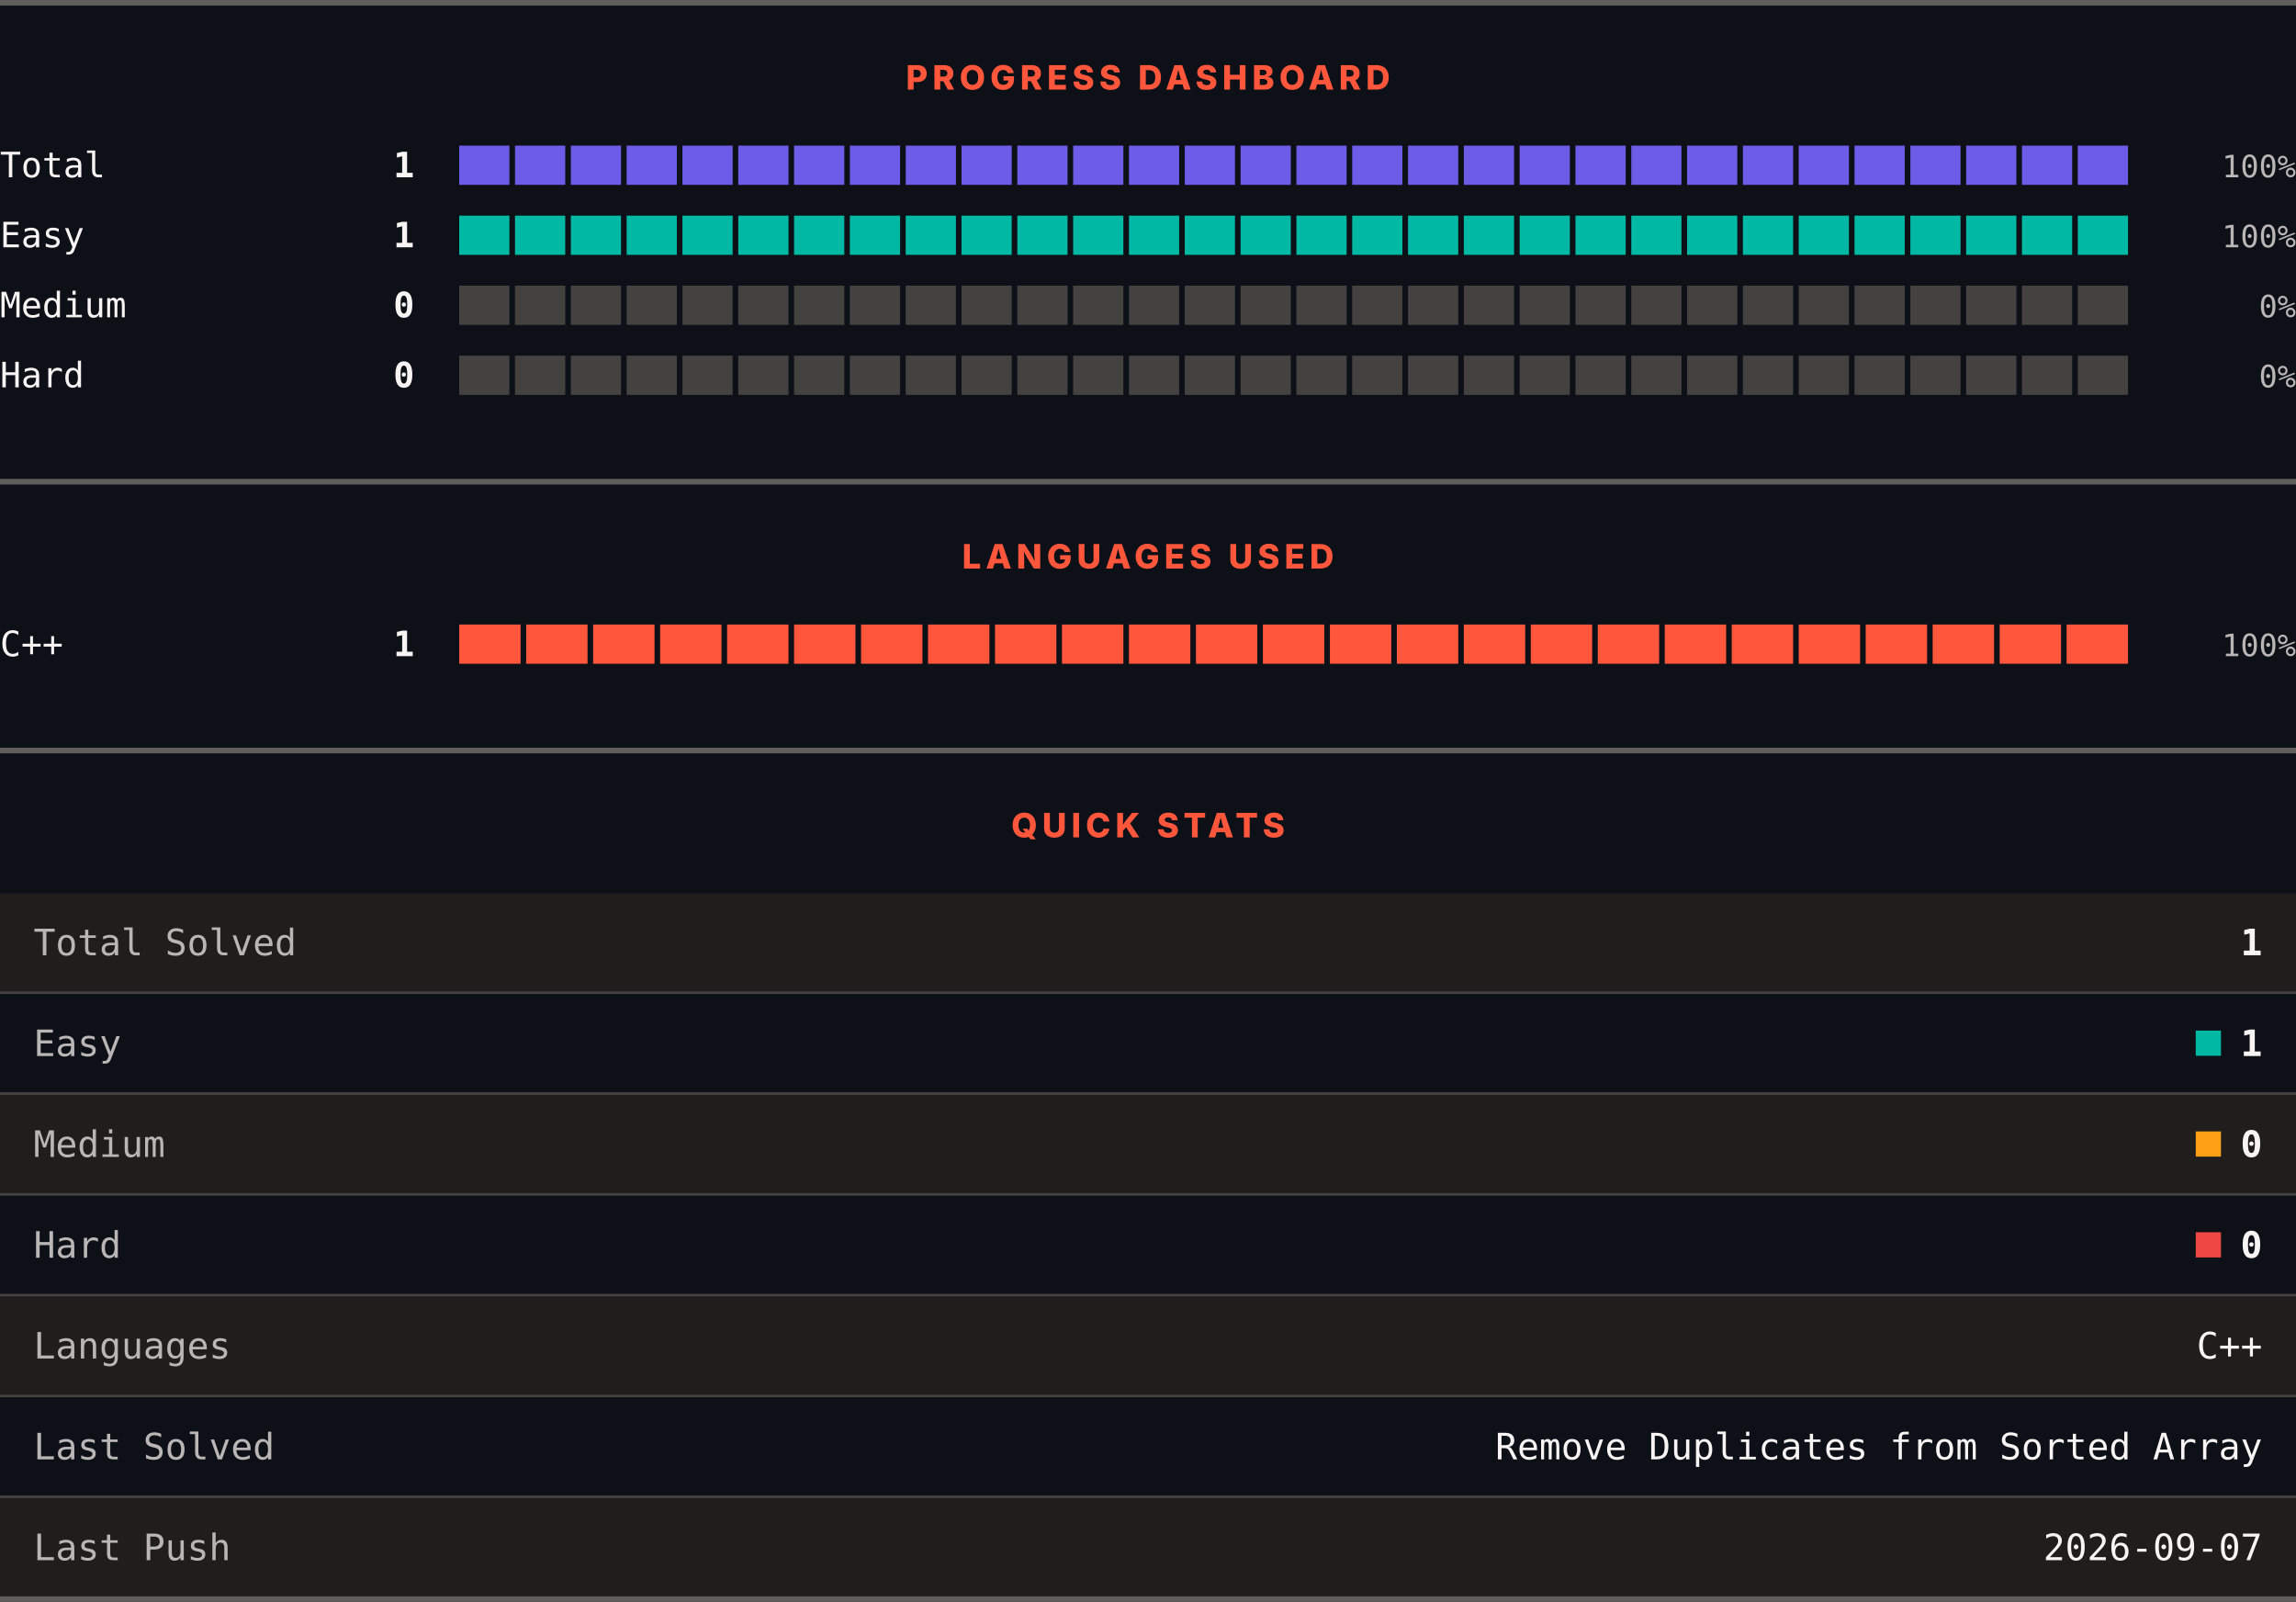
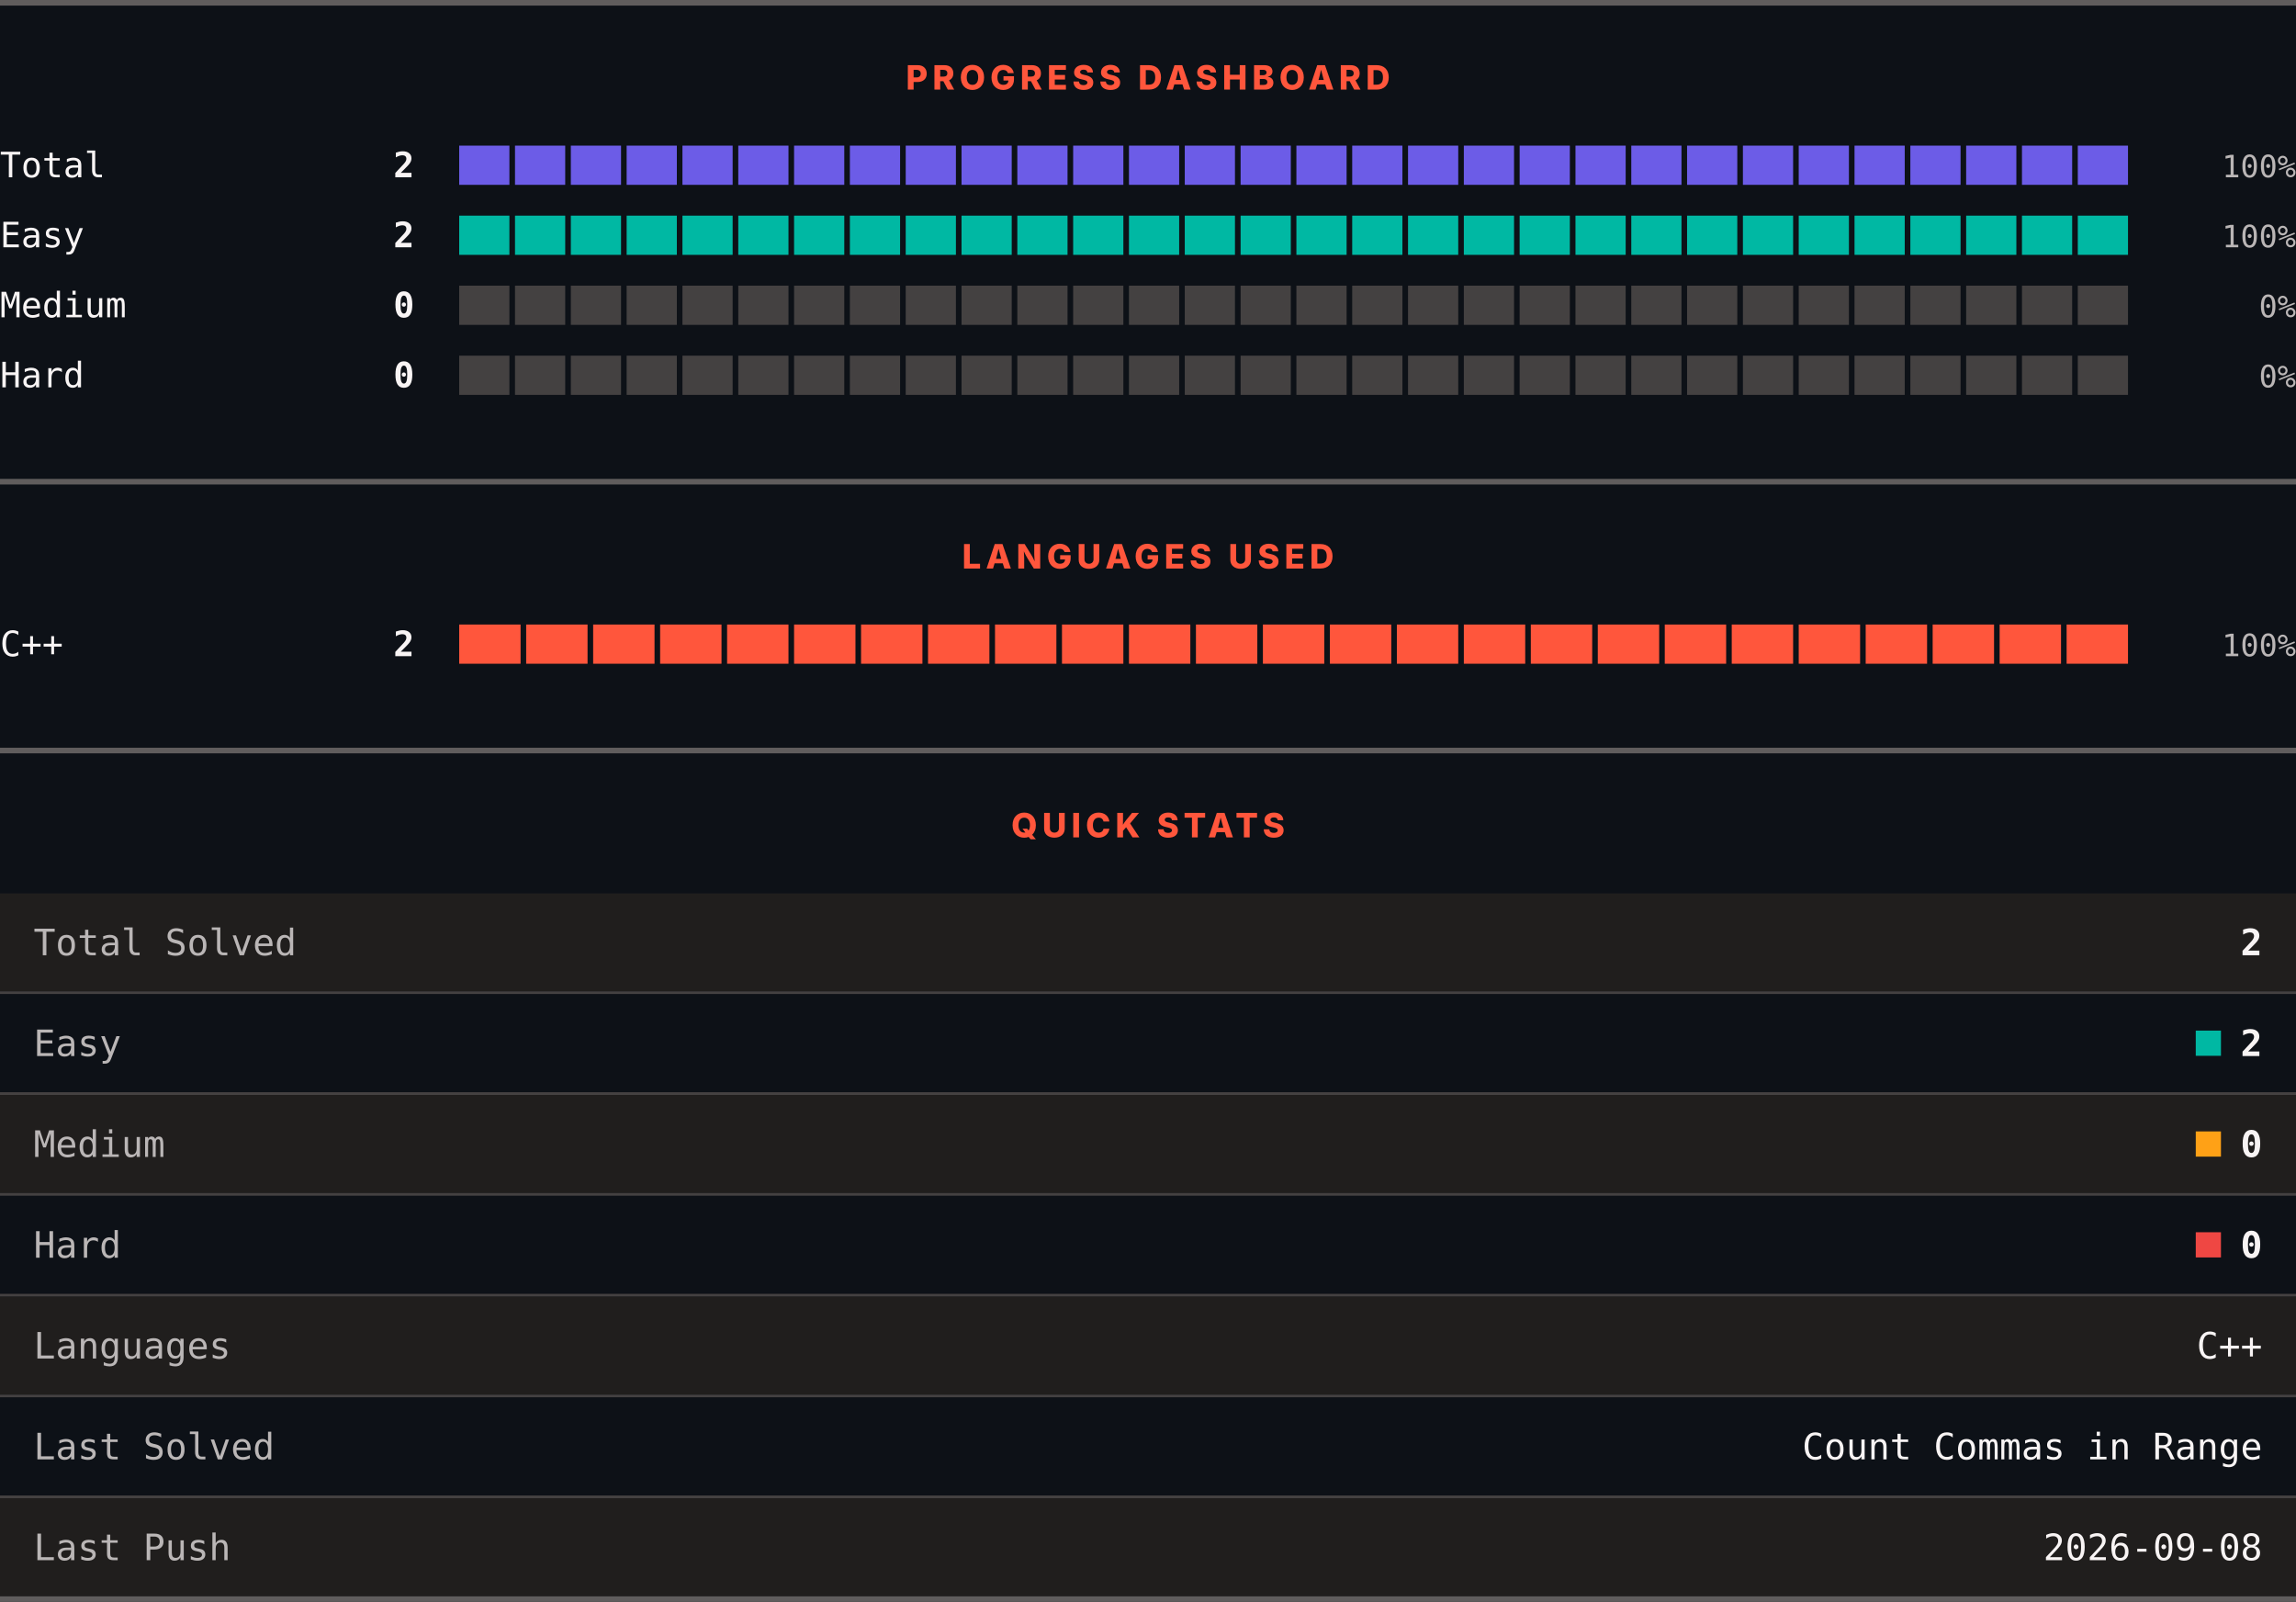
<svg xmlns="http://www.w3.org/2000/svg" width="820" height="572" viewBox="0 0 820 572" role="img" aria-label="LeetCode progress, languages and quick stats">
  <rect width="820" height="572" fill="#0d1117" />
  <rect x="0" y="0" width="820" height="2" fill="#605d5d" />
  <text x="410" y="32" text-anchor="middle" font-family="Archivo, system-ui, -apple-system, Segoe UI, sans-serif" font-size="12" font-weight="800" letter-spacing="1.68" fill="#ff563c">PROGRESS DASHBOARD</text>
  <text x="0" y="63.3" font-family="ui-monospace, SFMono-Regular, Menlo, Consolas, monospace" font-size="12.5" fill="#f8f4f4">Total</text>
-   <text x="148" y="63.3" text-anchor="end" font-family="ui-monospace, SFMono-Regular, Menlo, Consolas, monospace" font-size="12.5" font-weight="700" fill="#f8f4f4">1</text>
+   <text x="148" y="63.3" text-anchor="end" font-family="ui-monospace, SFMono-Regular, Menlo, Consolas, monospace" font-size="12.5" font-weight="700" fill="#f8f4f4">2</text>
  <rect x="164.00" y="52" width="17.93" height="14" fill="#6c5ce7" />
  <rect x="183.93" y="52" width="17.93" height="14" fill="#6c5ce7" />
  <rect x="203.87" y="52" width="17.93" height="14" fill="#6c5ce7" />
  <rect x="223.80" y="52" width="17.93" height="14" fill="#6c5ce7" />
  <rect x="243.73" y="52" width="17.93" height="14" fill="#6c5ce7" />
  <rect x="263.67" y="52" width="17.93" height="14" fill="#6c5ce7" />
  <rect x="283.60" y="52" width="17.93" height="14" fill="#6c5ce7" />
  <rect x="303.53" y="52" width="17.93" height="14" fill="#6c5ce7" />
  <rect x="323.47" y="52" width="17.93" height="14" fill="#6c5ce7" />
  <rect x="343.40" y="52" width="17.93" height="14" fill="#6c5ce7" />
  <rect x="363.33" y="52" width="17.93" height="14" fill="#6c5ce7" />
  <rect x="383.27" y="52" width="17.93" height="14" fill="#6c5ce7" />
  <rect x="403.20" y="52" width="17.93" height="14" fill="#6c5ce7" />
  <rect x="423.13" y="52" width="17.93" height="14" fill="#6c5ce7" />
  <rect x="443.07" y="52" width="17.93" height="14" fill="#6c5ce7" />
  <rect x="463.00" y="52" width="17.93" height="14" fill="#6c5ce7" />
  <rect x="482.93" y="52" width="17.93" height="14" fill="#6c5ce7" />
  <rect x="502.87" y="52" width="17.93" height="14" fill="#6c5ce7" />
  <rect x="522.80" y="52" width="17.93" height="14" fill="#6c5ce7" />
  <rect x="542.73" y="52" width="17.93" height="14" fill="#6c5ce7" />
  <rect x="562.67" y="52" width="17.93" height="14" fill="#6c5ce7" />
  <rect x="582.60" y="52" width="17.93" height="14" fill="#6c5ce7" />
  <rect x="602.53" y="52" width="17.93" height="14" fill="#6c5ce7" />
  <rect x="622.47" y="52" width="17.93" height="14" fill="#6c5ce7" />
  <rect x="642.40" y="52" width="17.93" height="14" fill="#6c5ce7" />
  <rect x="662.33" y="52" width="17.93" height="14" fill="#6c5ce7" />
  <rect x="682.27" y="52" width="17.93" height="14" fill="#6c5ce7" />
  <rect x="702.20" y="52" width="17.93" height="14" fill="#6c5ce7" />
  <rect x="722.13" y="52" width="17.93" height="14" fill="#6c5ce7" />
  <rect x="742.07" y="52" width="17.93" height="14" fill="#6c5ce7" />
  <text x="820" y="63.3" text-anchor="end" font-family="ui-monospace, SFMono-Regular, Menlo, Consolas, monospace" font-size="11" fill="#bab6b6">100%</text>
  <text x="0" y="88.3" font-family="ui-monospace, SFMono-Regular, Menlo, Consolas, monospace" font-size="12.5" fill="#f8f4f4">Easy</text>
-   <text x="148" y="88.3" text-anchor="end" font-family="ui-monospace, SFMono-Regular, Menlo, Consolas, monospace" font-size="12.5" font-weight="700" fill="#f8f4f4">1</text>
+   <text x="148" y="88.3" text-anchor="end" font-family="ui-monospace, SFMono-Regular, Menlo, Consolas, monospace" font-size="12.5" font-weight="700" fill="#f8f4f4">2</text>
  <rect x="164.00" y="77" width="17.93" height="14" fill="#00b8a3" />
  <rect x="183.93" y="77" width="17.93" height="14" fill="#00b8a3" />
  <rect x="203.87" y="77" width="17.93" height="14" fill="#00b8a3" />
  <rect x="223.80" y="77" width="17.93" height="14" fill="#00b8a3" />
  <rect x="243.73" y="77" width="17.93" height="14" fill="#00b8a3" />
  <rect x="263.67" y="77" width="17.93" height="14" fill="#00b8a3" />
  <rect x="283.60" y="77" width="17.93" height="14" fill="#00b8a3" />
  <rect x="303.53" y="77" width="17.93" height="14" fill="#00b8a3" />
  <rect x="323.47" y="77" width="17.93" height="14" fill="#00b8a3" />
  <rect x="343.40" y="77" width="17.93" height="14" fill="#00b8a3" />
  <rect x="363.33" y="77" width="17.93" height="14" fill="#00b8a3" />
  <rect x="383.27" y="77" width="17.93" height="14" fill="#00b8a3" />
  <rect x="403.20" y="77" width="17.93" height="14" fill="#00b8a3" />
  <rect x="423.13" y="77" width="17.93" height="14" fill="#00b8a3" />
  <rect x="443.07" y="77" width="17.93" height="14" fill="#00b8a3" />
  <rect x="463.00" y="77" width="17.93" height="14" fill="#00b8a3" />
  <rect x="482.93" y="77" width="17.93" height="14" fill="#00b8a3" />
  <rect x="502.87" y="77" width="17.93" height="14" fill="#00b8a3" />
  <rect x="522.80" y="77" width="17.93" height="14" fill="#00b8a3" />
  <rect x="542.73" y="77" width="17.93" height="14" fill="#00b8a3" />
  <rect x="562.67" y="77" width="17.93" height="14" fill="#00b8a3" />
  <rect x="582.60" y="77" width="17.93" height="14" fill="#00b8a3" />
  <rect x="602.53" y="77" width="17.93" height="14" fill="#00b8a3" />
  <rect x="622.47" y="77" width="17.93" height="14" fill="#00b8a3" />
  <rect x="642.40" y="77" width="17.93" height="14" fill="#00b8a3" />
  <rect x="662.33" y="77" width="17.93" height="14" fill="#00b8a3" />
  <rect x="682.27" y="77" width="17.93" height="14" fill="#00b8a3" />
  <rect x="702.20" y="77" width="17.93" height="14" fill="#00b8a3" />
  <rect x="722.13" y="77" width="17.93" height="14" fill="#00b8a3" />
  <rect x="742.07" y="77" width="17.93" height="14" fill="#00b8a3" />
  <text x="820" y="88.3" text-anchor="end" font-family="ui-monospace, SFMono-Regular, Menlo, Consolas, monospace" font-size="11" fill="#bab6b6">100%</text>
  <text x="0" y="113.3" font-family="ui-monospace, SFMono-Regular, Menlo, Consolas, monospace" font-size="12.5" fill="#f8f4f4">Medium</text>
  <text x="148" y="113.3" text-anchor="end" font-family="ui-monospace, SFMono-Regular, Menlo, Consolas, monospace" font-size="12.5" font-weight="700" fill="#f8f4f4">0</text>
  <rect x="164.00" y="102" width="17.93" height="14" fill="#444141" />
  <rect x="183.93" y="102" width="17.93" height="14" fill="#444141" />
  <rect x="203.87" y="102" width="17.93" height="14" fill="#444141" />
  <rect x="223.80" y="102" width="17.93" height="14" fill="#444141" />
  <rect x="243.73" y="102" width="17.93" height="14" fill="#444141" />
  <rect x="263.67" y="102" width="17.93" height="14" fill="#444141" />
  <rect x="283.60" y="102" width="17.93" height="14" fill="#444141" />
  <rect x="303.53" y="102" width="17.93" height="14" fill="#444141" />
  <rect x="323.47" y="102" width="17.93" height="14" fill="#444141" />
  <rect x="343.40" y="102" width="17.93" height="14" fill="#444141" />
  <rect x="363.33" y="102" width="17.93" height="14" fill="#444141" />
  <rect x="383.27" y="102" width="17.93" height="14" fill="#444141" />
  <rect x="403.20" y="102" width="17.93" height="14" fill="#444141" />
  <rect x="423.13" y="102" width="17.93" height="14" fill="#444141" />
  <rect x="443.07" y="102" width="17.93" height="14" fill="#444141" />
  <rect x="463.00" y="102" width="17.93" height="14" fill="#444141" />
  <rect x="482.93" y="102" width="17.93" height="14" fill="#444141" />
  <rect x="502.87" y="102" width="17.93" height="14" fill="#444141" />
  <rect x="522.80" y="102" width="17.93" height="14" fill="#444141" />
  <rect x="542.73" y="102" width="17.93" height="14" fill="#444141" />
  <rect x="562.67" y="102" width="17.93" height="14" fill="#444141" />
  <rect x="582.60" y="102" width="17.93" height="14" fill="#444141" />
  <rect x="602.53" y="102" width="17.93" height="14" fill="#444141" />
  <rect x="622.47" y="102" width="17.93" height="14" fill="#444141" />
  <rect x="642.40" y="102" width="17.93" height="14" fill="#444141" />
  <rect x="662.33" y="102" width="17.93" height="14" fill="#444141" />
  <rect x="682.27" y="102" width="17.93" height="14" fill="#444141" />
  <rect x="702.20" y="102" width="17.93" height="14" fill="#444141" />
  <rect x="722.13" y="102" width="17.93" height="14" fill="#444141" />
  <rect x="742.07" y="102" width="17.93" height="14" fill="#444141" />
  <text x="820" y="113.3" text-anchor="end" font-family="ui-monospace, SFMono-Regular, Menlo, Consolas, monospace" font-size="11" fill="#bab6b6">0%</text>
  <text x="0" y="138.3" font-family="ui-monospace, SFMono-Regular, Menlo, Consolas, monospace" font-size="12.5" fill="#f8f4f4">Hard</text>
  <text x="148" y="138.3" text-anchor="end" font-family="ui-monospace, SFMono-Regular, Menlo, Consolas, monospace" font-size="12.5" font-weight="700" fill="#f8f4f4">0</text>
  <rect x="164.00" y="127" width="17.93" height="14" fill="#444141" />
  <rect x="183.93" y="127" width="17.93" height="14" fill="#444141" />
  <rect x="203.87" y="127" width="17.93" height="14" fill="#444141" />
  <rect x="223.80" y="127" width="17.93" height="14" fill="#444141" />
  <rect x="243.73" y="127" width="17.93" height="14" fill="#444141" />
  <rect x="263.67" y="127" width="17.93" height="14" fill="#444141" />
  <rect x="283.60" y="127" width="17.93" height="14" fill="#444141" />
  <rect x="303.53" y="127" width="17.93" height="14" fill="#444141" />
  <rect x="323.47" y="127" width="17.93" height="14" fill="#444141" />
  <rect x="343.40" y="127" width="17.93" height="14" fill="#444141" />
  <rect x="363.33" y="127" width="17.93" height="14" fill="#444141" />
  <rect x="383.27" y="127" width="17.93" height="14" fill="#444141" />
  <rect x="403.20" y="127" width="17.93" height="14" fill="#444141" />
  <rect x="423.13" y="127" width="17.93" height="14" fill="#444141" />
  <rect x="443.07" y="127" width="17.93" height="14" fill="#444141" />
  <rect x="463.00" y="127" width="17.93" height="14" fill="#444141" />
  <rect x="482.93" y="127" width="17.93" height="14" fill="#444141" />
  <rect x="502.87" y="127" width="17.93" height="14" fill="#444141" />
  <rect x="522.80" y="127" width="17.93" height="14" fill="#444141" />
  <rect x="542.73" y="127" width="17.93" height="14" fill="#444141" />
  <rect x="562.67" y="127" width="17.93" height="14" fill="#444141" />
  <rect x="582.60" y="127" width="17.93" height="14" fill="#444141" />
  <rect x="602.53" y="127" width="17.93" height="14" fill="#444141" />
  <rect x="622.47" y="127" width="17.93" height="14" fill="#444141" />
  <rect x="642.40" y="127" width="17.93" height="14" fill="#444141" />
  <rect x="662.33" y="127" width="17.93" height="14" fill="#444141" />
  <rect x="682.27" y="127" width="17.93" height="14" fill="#444141" />
  <rect x="702.20" y="127" width="17.93" height="14" fill="#444141" />
  <rect x="722.13" y="127" width="17.93" height="14" fill="#444141" />
  <rect x="742.07" y="127" width="17.93" height="14" fill="#444141" />
  <text x="820" y="138.3" text-anchor="end" font-family="ui-monospace, SFMono-Regular, Menlo, Consolas, monospace" font-size="11" fill="#bab6b6">0%</text>
  <rect x="0" y="171" width="820" height="2" fill="#605d5d" />
  <text x="410" y="203" text-anchor="middle" font-family="Archivo, system-ui, -apple-system, Segoe UI, sans-serif" font-size="12" font-weight="800" letter-spacing="1.68" fill="#ff563c">LANGUAGES USED</text>
  <text x="0" y="234.3" font-family="ui-monospace, SFMono-Regular, Menlo, Consolas, monospace" font-size="12.5" fill="#f8f4f4">C++</text>
-   <text x="148" y="234.3" text-anchor="end" font-family="ui-monospace, SFMono-Regular, Menlo, Consolas, monospace" font-size="12.5" font-weight="700" fill="#f8f4f4">1</text>
+   <text x="148" y="234.3" text-anchor="end" font-family="ui-monospace, SFMono-Regular, Menlo, Consolas, monospace" font-size="12.5" font-weight="700" fill="#f8f4f4">2</text>
  <rect x="164.00" y="223" width="21.92" height="14" fill="#ff563c" />
  <rect x="187.92" y="223" width="21.92" height="14" fill="#ff563c" />
  <rect x="211.84" y="223" width="21.92" height="14" fill="#ff563c" />
  <rect x="235.76" y="223" width="21.92" height="14" fill="#ff563c" />
  <rect x="259.68" y="223" width="21.92" height="14" fill="#ff563c" />
  <rect x="283.60" y="223" width="21.92" height="14" fill="#ff563c" />
  <rect x="307.52" y="223" width="21.92" height="14" fill="#ff563c" />
  <rect x="331.44" y="223" width="21.92" height="14" fill="#ff563c" />
  <rect x="355.36" y="223" width="21.92" height="14" fill="#ff563c" />
  <rect x="379.28" y="223" width="21.92" height="14" fill="#ff563c" />
  <rect x="403.20" y="223" width="21.92" height="14" fill="#ff563c" />
  <rect x="427.12" y="223" width="21.92" height="14" fill="#ff563c" />
  <rect x="451.04" y="223" width="21.92" height="14" fill="#ff563c" />
  <rect x="474.96" y="223" width="21.92" height="14" fill="#ff563c" />
  <rect x="498.88" y="223" width="21.92" height="14" fill="#ff563c" />
  <rect x="522.80" y="223" width="21.92" height="14" fill="#ff563c" />
  <rect x="546.72" y="223" width="21.92" height="14" fill="#ff563c" />
  <rect x="570.64" y="223" width="21.92" height="14" fill="#ff563c" />
  <rect x="594.56" y="223" width="21.92" height="14" fill="#ff563c" />
  <rect x="618.48" y="223" width="21.92" height="14" fill="#ff563c" />
  <rect x="642.40" y="223" width="21.92" height="14" fill="#ff563c" />
  <rect x="666.32" y="223" width="21.92" height="14" fill="#ff563c" />
  <rect x="690.24" y="223" width="21.92" height="14" fill="#ff563c" />
  <rect x="714.16" y="223" width="21.92" height="14" fill="#ff563c" />
  <rect x="738.08" y="223" width="21.92" height="14" fill="#ff563c" />
  <text x="820" y="234.3" text-anchor="end" font-family="ui-monospace, SFMono-Regular, Menlo, Consolas, monospace" font-size="11" fill="#bab6b6">100%</text>
  <rect x="0" y="267" width="820" height="2" fill="#605d5d" />
  <text x="410" y="299" text-anchor="middle" font-family="Archivo, system-ui, -apple-system, Segoe UI, sans-serif" font-size="12" font-weight="800" letter-spacing="1.68" fill="#ff563c">QUICK STATS</text>
  <rect x="0" y="319" width="820" height="35" fill="#201e1d" />
  <text x="12" y="341.1" font-family="ui-monospace, SFMono-Regular, Menlo, Consolas, monospace" font-size="13" fill="#bab6b6">Total Solved</text>
-   <text x="808" y="341.1" text-anchor="end" font-family="ui-monospace, SFMono-Regular, Menlo, Consolas, monospace" font-size="13" font-weight="700" fill="#f8f4f4">1</text>
+   <text x="808" y="341.1" text-anchor="end" font-family="ui-monospace, SFMono-Regular, Menlo, Consolas, monospace" font-size="13" font-weight="700" fill="#f8f4f4">2</text>
  <rect x="0" y="354" width="820" height="1" fill="#444141" />
  <rect x="0" y="355" width="820" height="35" fill="#0d1117" />
  <text x="12" y="377.1" font-family="ui-monospace, SFMono-Regular, Menlo, Consolas, monospace" font-size="13" fill="#bab6b6">Easy</text>
  <rect x="784.2" y="368" width="9" height="9" fill="#00b8a3" />
-   <text x="808" y="377.1" text-anchor="end" font-family="ui-monospace, SFMono-Regular, Menlo, Consolas, monospace" font-size="13" font-weight="700" fill="#f8f4f4">1</text>
+   <text x="808" y="377.1" text-anchor="end" font-family="ui-monospace, SFMono-Regular, Menlo, Consolas, monospace" font-size="13" font-weight="700" fill="#f8f4f4">2</text>
  <rect x="0" y="390" width="820" height="1" fill="#444141" />
  <rect x="0" y="391" width="820" height="35" fill="#201e1d" />
  <text x="12" y="413.1" font-family="ui-monospace, SFMono-Regular, Menlo, Consolas, monospace" font-size="13" fill="#bab6b6">Medium</text>
  <rect x="784.2" y="404" width="9" height="9" fill="#ffa116" />
  <text x="808" y="413.1" text-anchor="end" font-family="ui-monospace, SFMono-Regular, Menlo, Consolas, monospace" font-size="13" font-weight="700" fill="#f8f4f4">0</text>
  <rect x="0" y="426" width="820" height="1" fill="#444141" />
  <rect x="0" y="427" width="820" height="35" fill="#0d1117" />
  <text x="12" y="449.1" font-family="ui-monospace, SFMono-Regular, Menlo, Consolas, monospace" font-size="13" fill="#bab6b6">Hard</text>
  <rect x="784.2" y="440" width="9" height="9" fill="#ef4743" />
  <text x="808" y="449.1" text-anchor="end" font-family="ui-monospace, SFMono-Regular, Menlo, Consolas, monospace" font-size="13" font-weight="700" fill="#f8f4f4">0</text>
  <rect x="0" y="462" width="820" height="1" fill="#444141" />
  <rect x="0" y="463" width="820" height="35" fill="#201e1d" />
  <text x="12" y="485.1" font-family="ui-monospace, SFMono-Regular, Menlo, Consolas, monospace" font-size="13" fill="#bab6b6">Languages</text>
  <text x="808" y="485.1" text-anchor="end" font-family="ui-monospace, SFMono-Regular, Menlo, Consolas, monospace" font-size="13" fill="#f8f4f4">C++</text>
  <rect x="0" y="498" width="820" height="1" fill="#444141" />
  <rect x="0" y="499" width="820" height="35" fill="#0d1117" />
  <text x="12" y="521.1" font-family="ui-monospace, SFMono-Regular, Menlo, Consolas, monospace" font-size="13" fill="#bab6b6">Last Solved</text>
-   <text x="808" y="521.1" text-anchor="end" font-family="ui-monospace, SFMono-Regular, Menlo, Consolas, monospace" font-size="13" fill="#f8f4f4">Remove Duplicates from Sorted Array</text>
+   <text x="808" y="521.1" text-anchor="end" font-family="ui-monospace, SFMono-Regular, Menlo, Consolas, monospace" font-size="13" fill="#f8f4f4">Count Commas in Range</text>
  <rect x="0" y="534" width="820" height="1" fill="#444141" />
  <rect x="0" y="535" width="820" height="35" fill="#201e1d" />
  <text x="12" y="557.1" font-family="ui-monospace, SFMono-Regular, Menlo, Consolas, monospace" font-size="13" fill="#bab6b6">Last Push</text>
-   <text x="808" y="557.1" text-anchor="end" font-family="ui-monospace, SFMono-Regular, Menlo, Consolas, monospace" font-size="13" fill="#f8f4f4">2026-09-07</text>
+   <text x="808" y="557.1" text-anchor="end" font-family="ui-monospace, SFMono-Regular, Menlo, Consolas, monospace" font-size="13" fill="#f8f4f4">2026-09-08</text>
  <rect x="0" y="570" width="820" height="2" fill="#605d5d" />
</svg>
